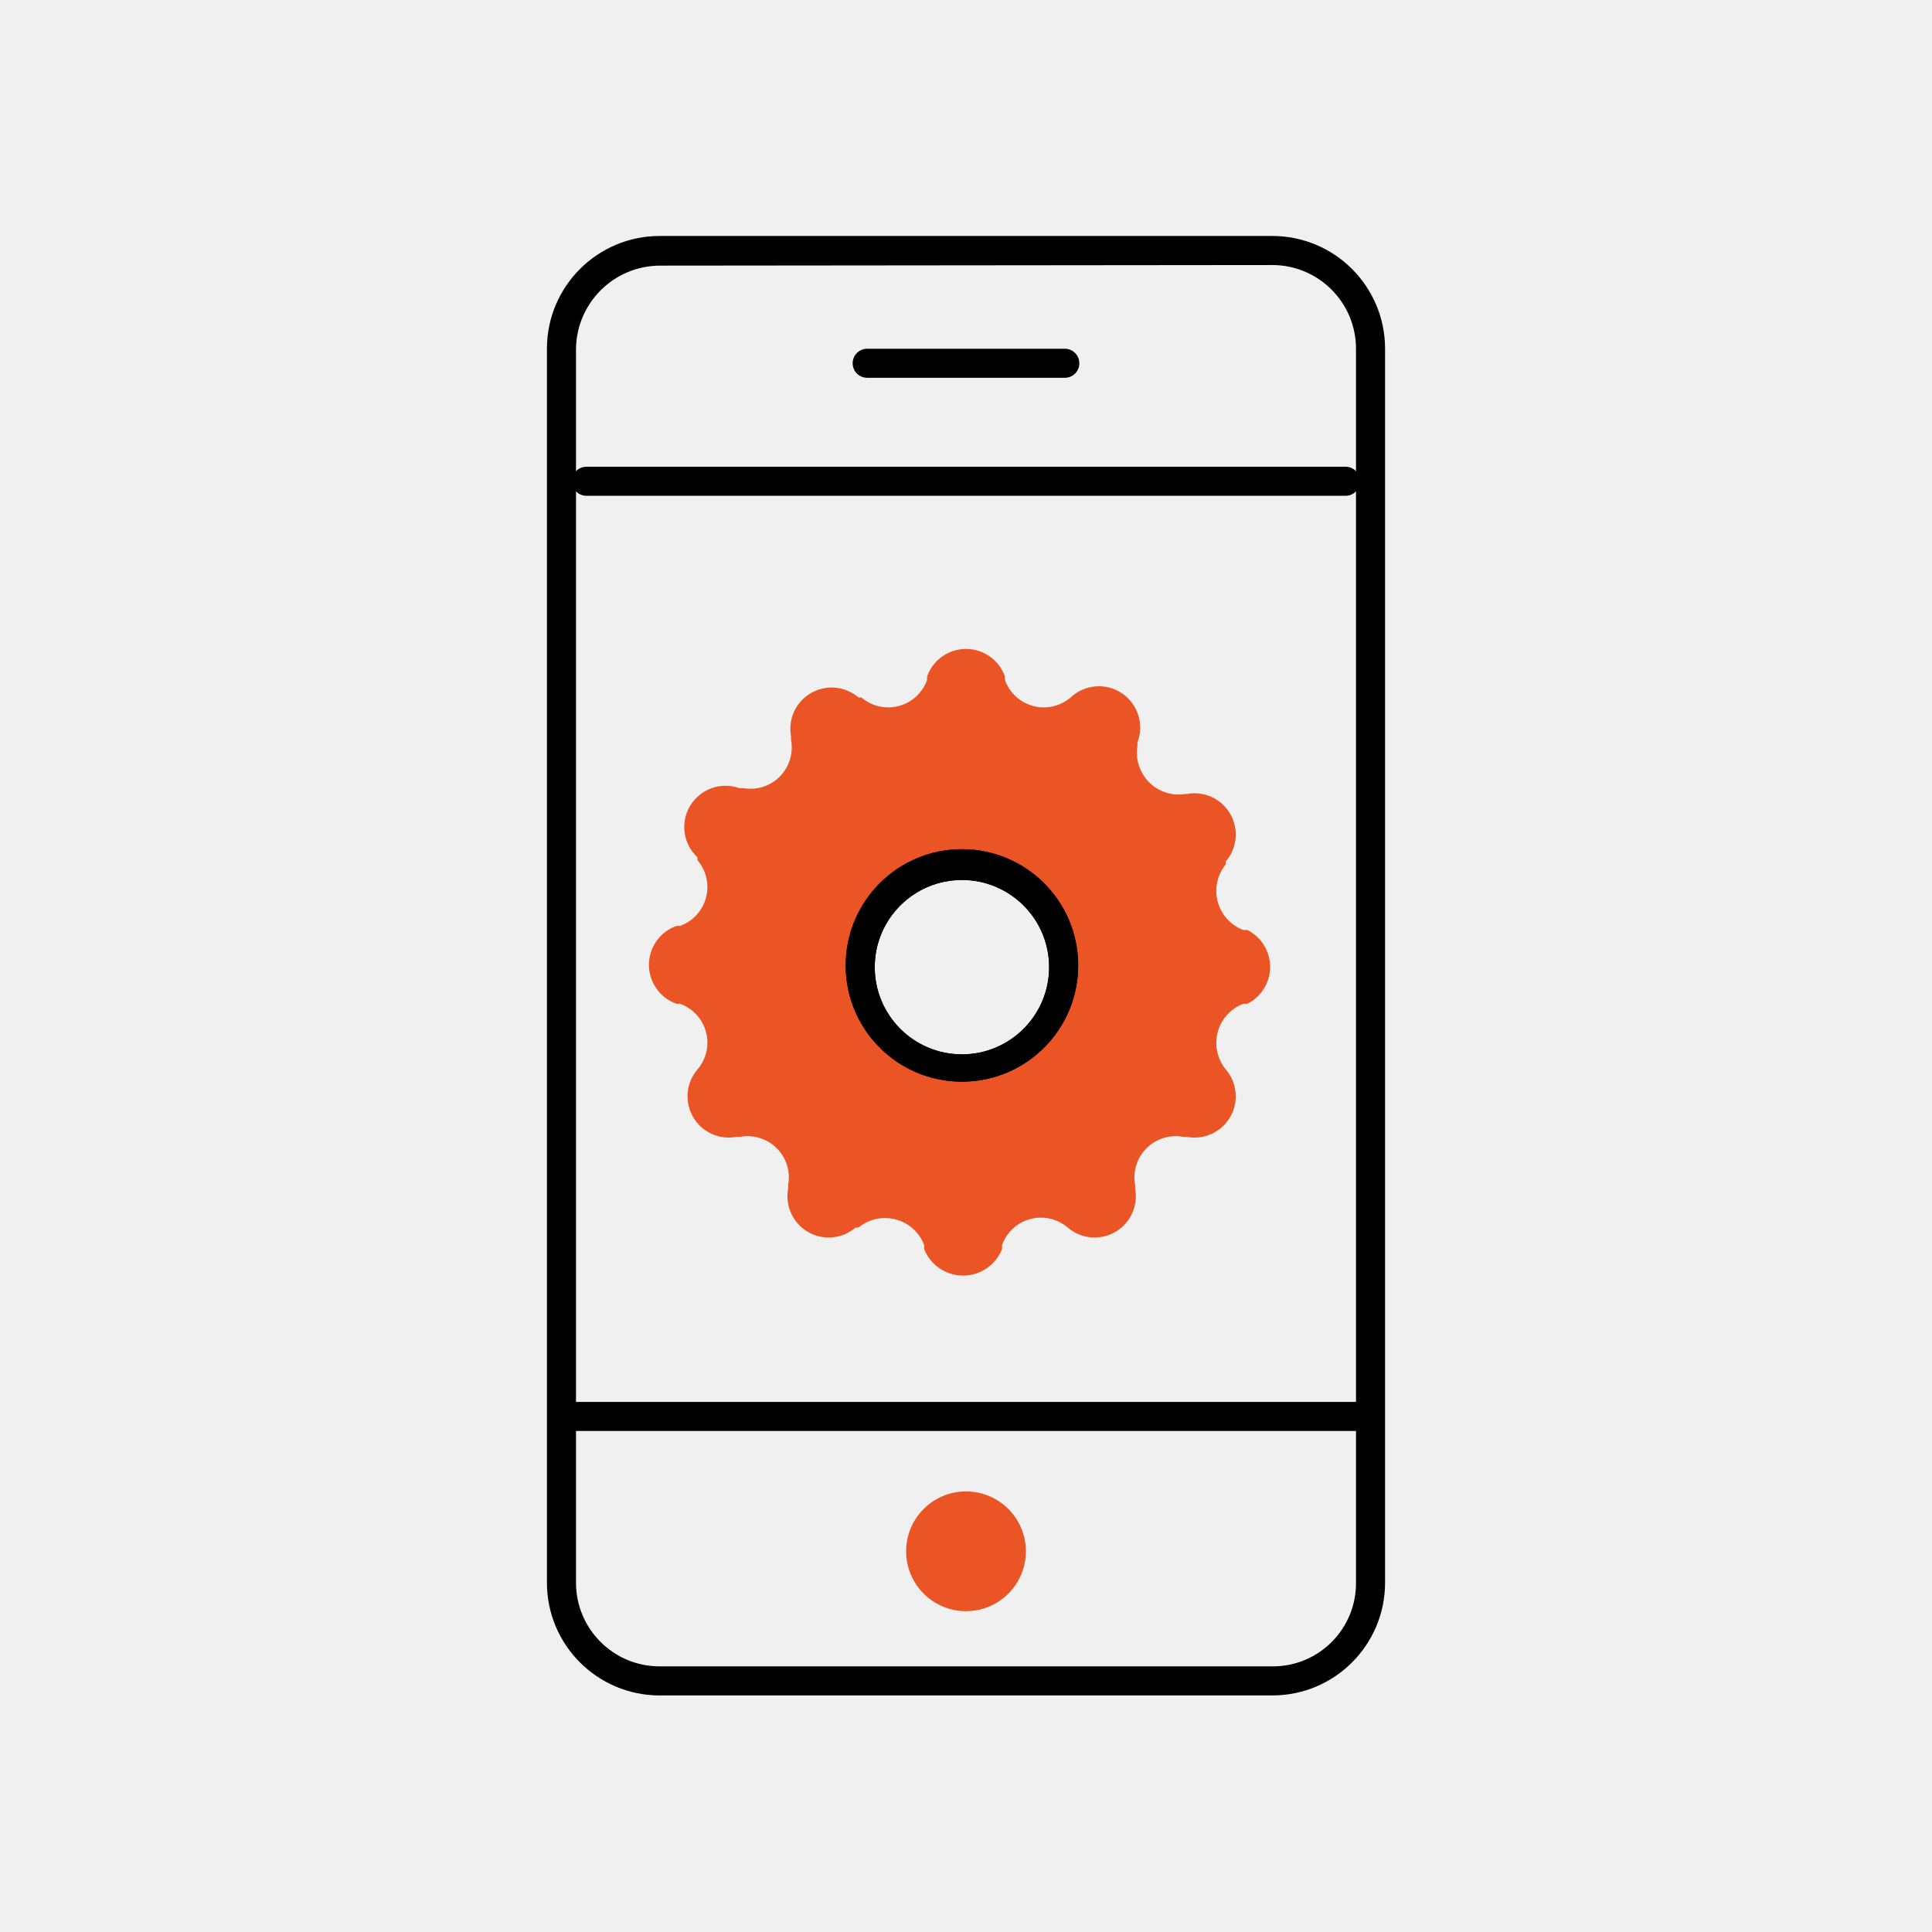
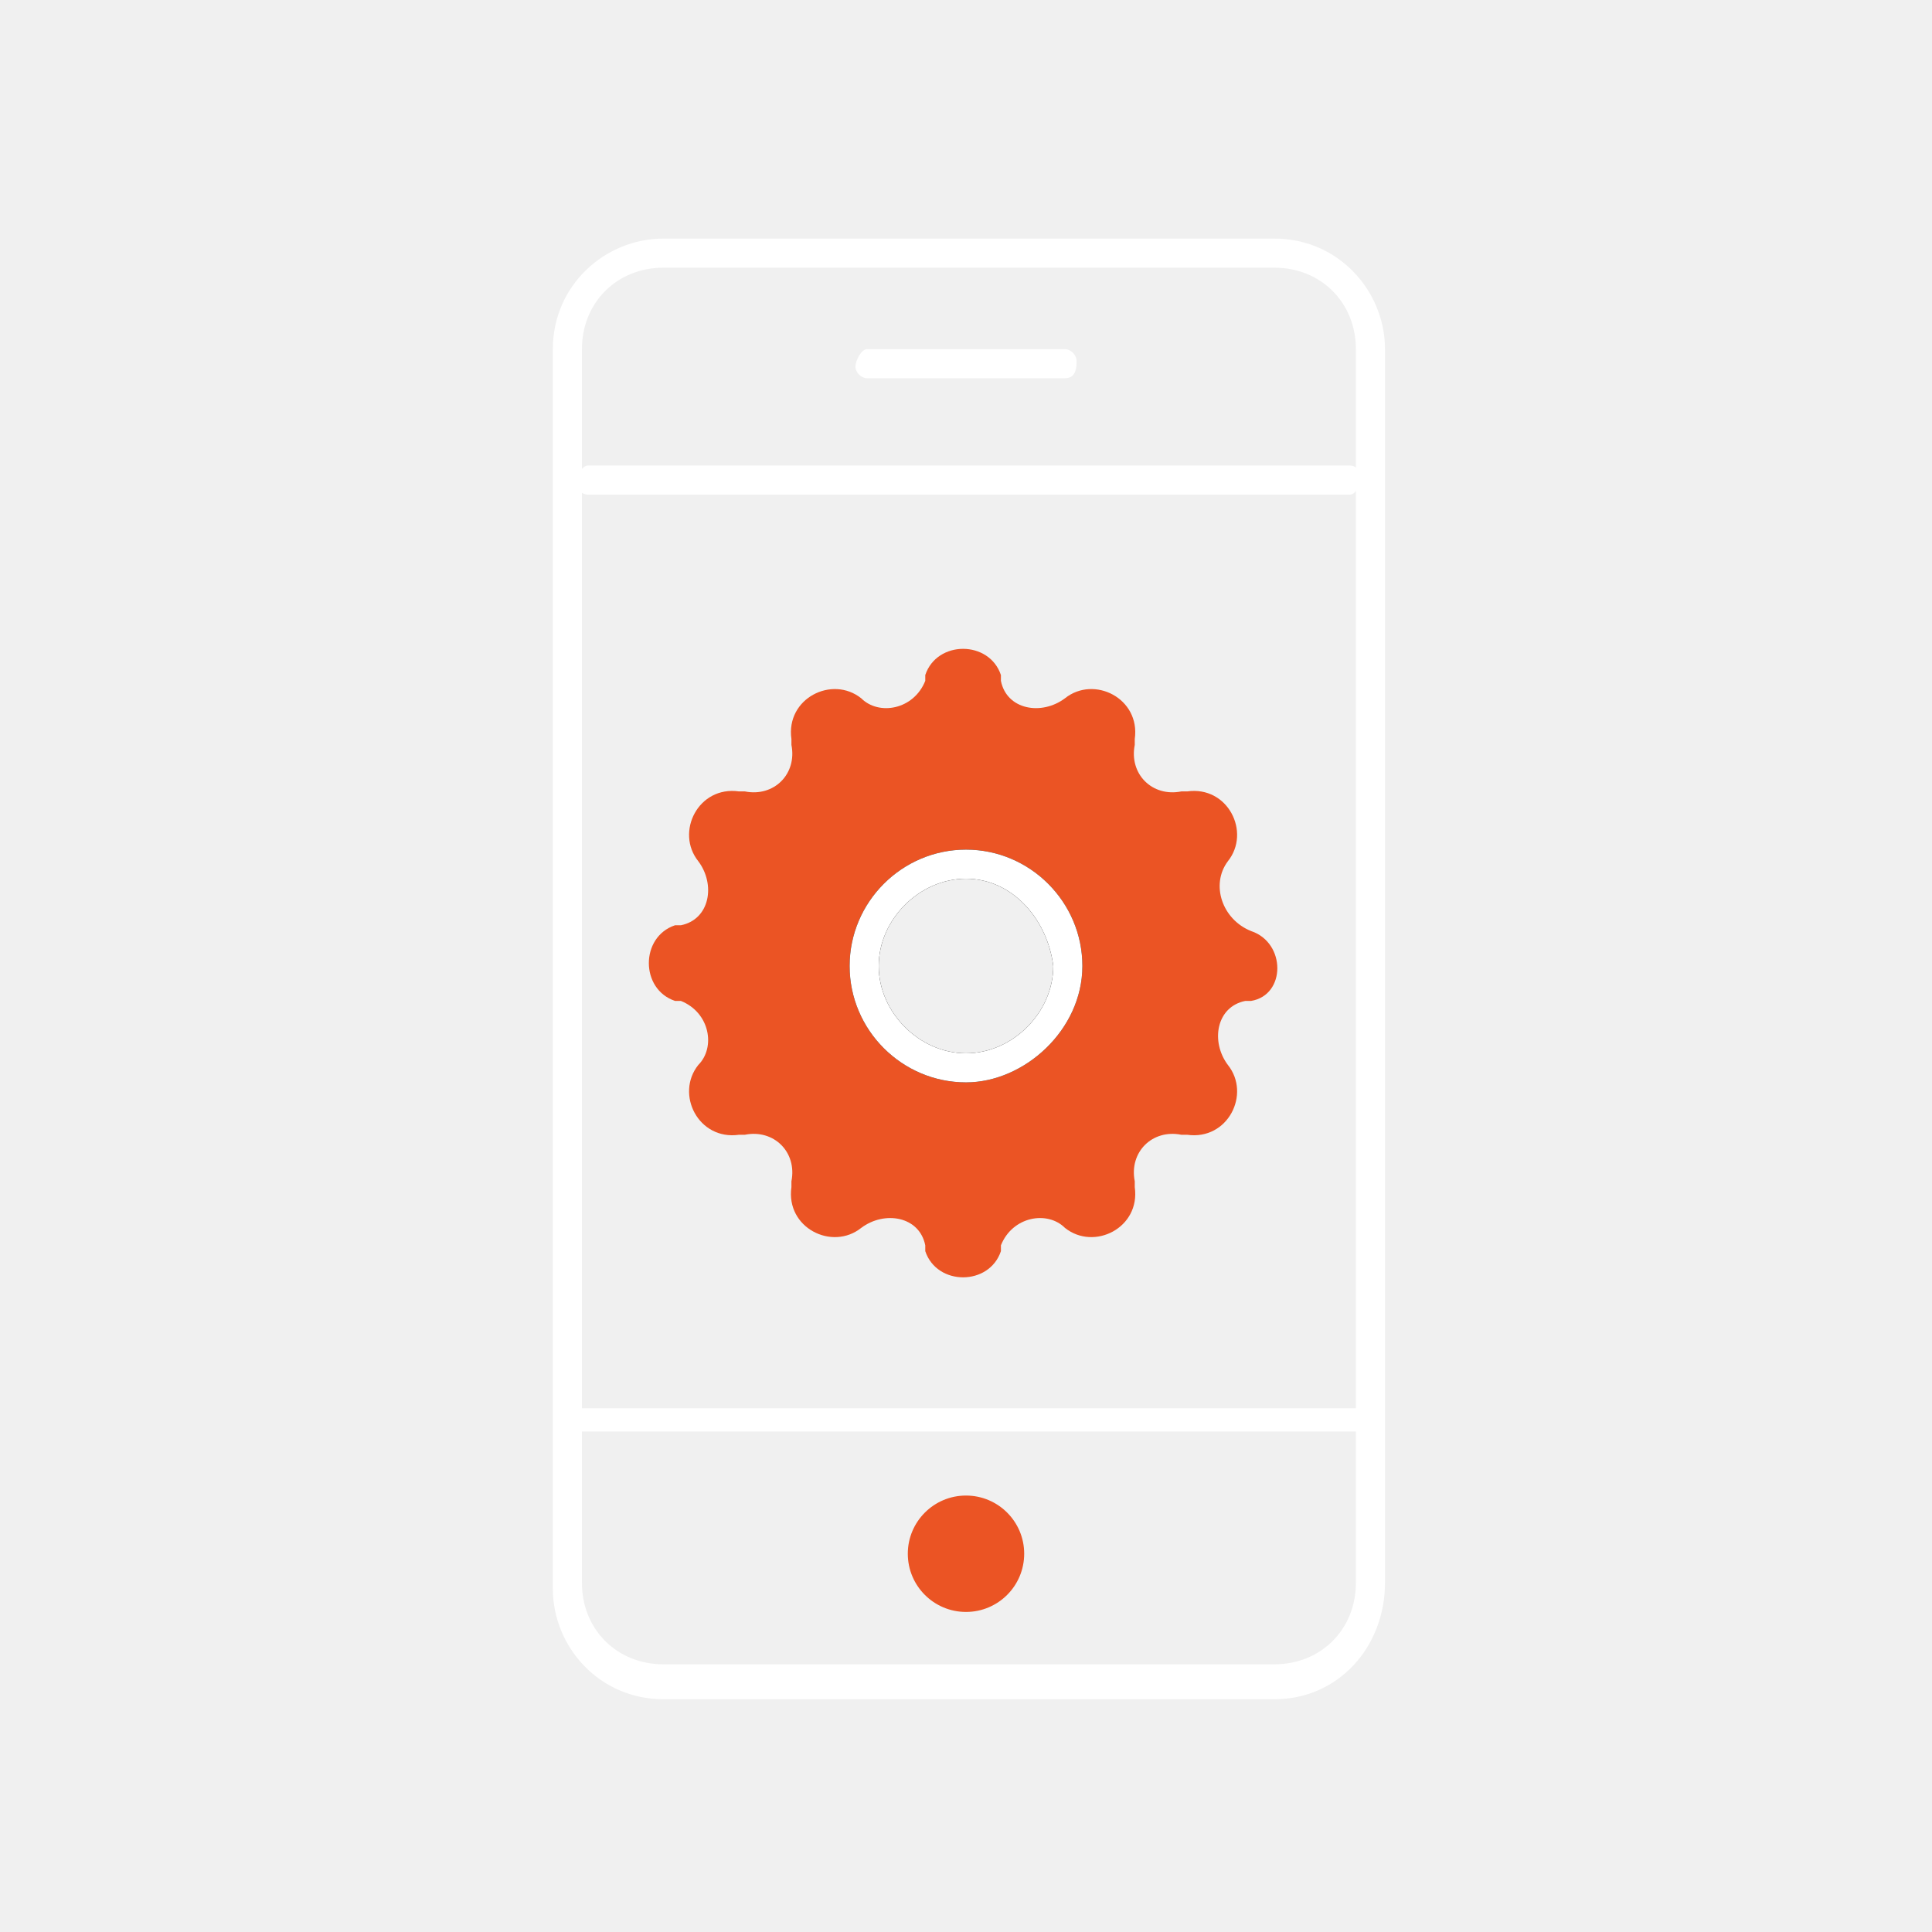
- <svg xmlns="http://www.w3.org/2000/svg" viewBox="0 0 33.24 33.24">
-   <defs>
-     <style>.cls-1{isolation:isolate;}.cls-2{mix-blend-mode:multiply;}.cls-3{fill:#eb5424;}</style>
-   </defs>
-   <g class="cls-1">
-     <g id="Layer_1" data-name="Layer 1">
-       <path d="M21.89,29.17H11.35a1.94,1.94,0,0,1-1.94-1.94V6a1.94,1.94,0,0,1,1.94-1.94H21.89A1.94,1.94,0,0,1,23.83,6V27.23A1.94,1.94,0,0,1,21.89,29.17ZM11.35,4.57A1.45,1.45,0,0,0,9.91,6V27.23a1.44,1.44,0,0,0,1.44,1.44H21.89a1.43,1.43,0,0,0,1.44-1.44V6a1.44,1.44,0,0,0-1.44-1.44Z" />
-       <path d="M23.15,8.53H10.09a.25.25,0,0,1,0-.5H23.15a.25.25,0,0,1,0,.5Z" />
-       <path d="M18.32,6.5h-3.4a.25.25,0,0,1,0-.5h3.4a.25.25,0,0,1,0,.5Z" />
-       <path d="M23.37,24.62H9.87a.25.25,0,0,1,0-.5h13.5a.25.25,0,0,1,0,.5Z" />
-       <g class="cls-2">
-         <circle class="cls-3" cx="16.62" cy="26.69" r="1.03" />
+ <svg xmlns="http://www.w3.org/2000/svg" version="1.1" id="Layer_1" x="0px" y="0px" viewBox="0 0 33.2 33.2" style="enable-background:new 0 0 33.2 33.2;" xml:space="preserve">
+   <style type="text/css">
+ 	.st0{fill:#BEE9FC;}
+ 	.st1{fill:#FFFFFF;}
+ 	.st2{fill:#FFFFFF;stroke:#000000;stroke-linejoin:round;stroke-miterlimit:10;}
+ 	.st3{fill:#EB5424;}
+ 	.st4{fill:none;stroke:#000000;stroke-linecap:round;stroke-linejoin:round;stroke-miterlimit:10;}
+ 	.st5{fill:#FFFFFF;stroke:#000000;stroke-linecap:round;stroke-linejoin:round;stroke-miterlimit:10;}
+ 	.st6{fill:#FFFFFF;stroke:#444444;stroke-linejoin:round;stroke-miterlimit:10;}
+ 	.st7{fill:none;stroke:#000000;stroke-width:3;stroke-miterlimit:10;}
+ 	.st8{fill:none;stroke:#000000;stroke-width:3;stroke-linejoin:round;stroke-miterlimit:10;}
+ 	.st9{fill:none;stroke:#000000;stroke-width:0.5;stroke-linecap:round;stroke-linejoin:round;stroke-miterlimit:10;}
+ 	.st10{fill:#3445DC;}
+ 	.st11{fill:none;stroke:#EB5424;stroke-linecap:round;stroke-linejoin:round;stroke-miterlimit:10;}
+ 	.st12{fill:none;stroke:#000000;stroke-linejoin:round;stroke-miterlimit:10;}
+ 	.st13{fill:none;stroke:#000000;stroke-linecap:round;stroke-miterlimit:10;}
+ 	.st14{fill:none;stroke:#000000;stroke-width:0.5;stroke-linecap:round;stroke-miterlimit:10;}
+ 	.st15{fill:#FFFFFF;stroke:#FFFFFF;stroke-width:0.5;stroke-linecap:round;stroke-linejoin:round;stroke-miterlimit:10;}
+ 	.st16{fill:#EB5424;stroke:#000000;stroke-linecap:round;stroke-linejoin:round;stroke-miterlimit:10;}
+ 	.st17{fill:#EB5424;stroke:#000000;stroke-miterlimit:10;}
+ 	.st18{fill:none;stroke:#000000;stroke-width:1.5;stroke-miterlimit:10;}
+ 	.st19{fill:none;stroke:#000000;stroke-width:1.5;stroke-linejoin:round;stroke-miterlimit:10;}
+ 	.st20{fill:none;stroke:#FFFFFF;stroke-linecap:round;stroke-linejoin:round;stroke-miterlimit:10;}
+ 	.st21{fill:none;stroke:#000000;stroke-width:0.5;stroke-linejoin:round;stroke-miterlimit:10;}
+ 	.st22{fill:none;stroke:#FFFFFF;stroke-width:0.5;stroke-linecap:round;stroke-linejoin:round;stroke-miterlimit:10;}
+ 	.st23{fill:none;stroke:#EB5424;stroke-width:0.5;stroke-linecap:round;stroke-linejoin:round;stroke-miterlimit:10;}
+ 	.st24{fill:#EB5424;stroke:#000000;stroke-width:0.5;stroke-linecap:round;stroke-linejoin:round;stroke-miterlimit:10;}
+ 	.st25{fill:none;stroke:#000000;stroke-linecap:round;stroke-linejoin:round;stroke-dasharray:0,3.007;}
+ 	.st26{fill:none;stroke:#000000;stroke-linecap:round;stroke-linejoin:round;stroke-dasharray:0,3.007;}
+ 	.st27{fill:#FFFFFF;stroke:#444444;stroke-width:1.2;stroke-linejoin:round;stroke-miterlimit:10;}
+ 	.st28{fill:none;stroke:#000000;stroke-width:1.2;stroke-miterlimit:10;}
+ 	.st29{fill:none;stroke:#000000;stroke-width:1.2;stroke-linejoin:round;stroke-miterlimit:10;}
+ 	.st30{clip-path:url(#SVGID_2_);}
+ 	.st31{fill:none;stroke:#000000;stroke-linecap:round;stroke-linejoin:round;stroke-dasharray:0,2.926;}
+ 	.st32{clip-path:url(#SVGID_4_);}
+ 	.st33{fill:none;stroke:#000000;stroke-linecap:round;stroke-linejoin:round;stroke-dasharray:0,3.012;}
+ 	.st34{fill:none;stroke:#000000;stroke-width:0.5;stroke-miterlimit:10;}
+ 	.st35{fill:none;stroke:#FFFFFF;stroke-width:0.5;stroke-linejoin:round;stroke-miterlimit:10;}
+ 	.st36{fill:none;stroke:#000000;stroke-width:0.8;stroke-miterlimit:10;}
+ 	.st37{fill:none;stroke:#000000;stroke-width:0.8;stroke-linejoin:round;stroke-miterlimit:10;}
+ 	.st38{fill:none;stroke:#EB5424;stroke-miterlimit:10;}
+ 	.st39{fill:none;stroke:#000000;stroke-miterlimit:10;}
+ 	.st40{fill:none;stroke:#EB5424;stroke-width:0.5;stroke-miterlimit:10;}
+ 	.st41{fill:#FFFDFD;stroke:#EB5424;stroke-linecap:round;stroke-linejoin:round;stroke-miterlimit:10;}
+ 	.st42{fill:none;stroke:#EB5424;stroke-linecap:round;stroke-linejoin:round;stroke-miterlimit:10;stroke-dasharray:2;}
+ 	.st43{fill:#FFFFFF;stroke:#EB5424;stroke-linecap:round;stroke-linejoin:round;stroke-miterlimit:10;}
+ 	
+ 		.st44{fill:none;stroke:#EB5424;stroke-width:0.5;stroke-linecap:round;stroke-linejoin:round;stroke-miterlimit:10;stroke-dasharray:2;}
+ 	.st45{fill:#FFFFFF;stroke:#000000;stroke-width:0.5;stroke-linecap:round;stroke-linejoin:round;stroke-miterlimit:10;}
+ 	.st46{fill:none;stroke:#EB5424;stroke-width:2;stroke-linecap:round;stroke-linejoin:round;stroke-miterlimit:10;}
+ 	.st47{fill:#FFFFFF;stroke:#FFFFFF;stroke-linecap:round;stroke-linejoin:round;stroke-miterlimit:10;}
+ </style>
+   <g>
+     <g>
+       <path class="st1" d="M21.9,29.2H11.4c-1.1,0-1.9-0.9-1.9-1.9V6c0-1.1,0.9-1.9,1.9-1.9h10.5c1.1,0,1.9,0.9,1.9,1.9v21.2    C23.8,28.3,23,29.2,21.9,29.2z M11.4,4.6c-0.8,0-1.4,0.6-1.4,1.4v21.2c0,0.8,0.6,1.4,1.4,1.4h10.5c0.8,0,1.4-0.6,1.4-1.4V6    c0-0.8-0.6-1.4-1.4-1.4H11.4z" />
+     </g>
+     <g>
+       <path class="st1" d="M23.2,8.5H10.1c-0.1,0-0.2-0.1-0.2-0.2S10,8,10.1,8h13.1c0.1,0,0.2,0.1,0.2,0.2S23.3,8.5,23.2,8.5z" />
+     </g>
+     <g>
+       <path class="st1" d="M18.3,6.5h-3.4c-0.1,0-0.2-0.1-0.2-0.2S14.8,6,14.9,6h3.4c0.1,0,0.2,0.1,0.2,0.2S18.5,6.5,18.3,6.5z" />
+     </g>
+     <g>
+       <path class="st1" d="M23.4,24.6H9.9c-0.1,0-0.2-0.1-0.2-0.2s0.1-0.2,0.2-0.2h13.5c0.1,0,0.2,0.1,0.2,0.2S23.5,24.6,23.4,24.6z" />
+     </g>
+     <g>
+       <g>
+         <circle class="st3" cx="16.6" cy="26.7" r="1" />
      </g>
-       <path class="cls-3" d="M21.46,16l-.07,0a.72.72,0,0,1-.3-1.13l0-.05a.71.71,0,0,0-.67-1.16H20.4a.72.72,0,0,1-.83-.83v-.06A.71.71,0,0,0,18.42,12l0,0a.71.71,0,0,1-1.13-.3l0-.06a.71.71,0,0,0-1.34,0l0,.06a.71.71,0,0,1-1.13.3l-.05,0a.71.71,0,0,0-1.16.67v.06a.71.71,0,0,1-.82.83h-.07A.71.71,0,0,0,12,14.75l0,.05a.71.71,0,0,1-.3,1.13l-.06,0a.71.71,0,0,0,0,1.34l.06,0a.71.71,0,0,1,.3,1.13l0,0a.71.71,0,0,0,.67,1.16h.06a.71.71,0,0,1,.83.83v.06a.71.71,0,0,0,1.16.67l.05,0a.72.72,0,0,1,1.13.3l0,.07a.72.72,0,0,0,1.34,0l0-.07a.71.71,0,0,1,1.13-.3l0,0a.71.71,0,0,0,1.16-.67v-.06a.71.71,0,0,1,.83-.83h.06a.71.71,0,0,0,.67-1.16l0,0a.72.72,0,0,1,.3-1.13l.07,0A.71.71,0,0,0,21.46,16Zm-4.91,2.41a1.74,1.74,0,1,1,1.74-1.74A1.74,1.74,0,0,1,16.55,18.36Z" />
-       <path d="M16.55,18.61a2,2,0,1,1,2-2A2,2,0,0,1,16.55,18.61Zm0-3.47a1.49,1.49,0,0,0,0,3,1.49,1.49,0,1,0,0-3Z" />
-       <path d="M16.55,18.61a2,2,0,1,1,2-2A2,2,0,0,1,16.55,18.61Zm0-3.47a1.49,1.49,0,0,0,0,3,1.49,1.49,0,1,0,0-3Z" />
+     </g>
+     <g>
+       <path class="st3" d="M21.5,16L21.5,16c-0.5-0.2-0.7-0.8-0.4-1.2l0,0c0.4-0.5,0-1.3-0.7-1.2l-0.1,0c-0.5,0.1-0.9-0.3-0.8-0.8l0-0.1    c0.1-0.7-0.7-1.1-1.2-0.7l0,0c-0.4,0.3-1,0.2-1.1-0.3l0-0.1c-0.2-0.6-1.1-0.6-1.3,0l0,0.1c-0.2,0.5-0.8,0.6-1.1,0.3l0,0    c-0.5-0.4-1.3,0-1.2,0.7l0,0.1c0.1,0.5-0.3,0.9-0.8,0.8l-0.1,0c-0.7-0.1-1.1,0.7-0.7,1.2l0,0c0.3,0.4,0.2,1-0.3,1.1l-0.1,0    c-0.6,0.2-0.6,1.1,0,1.3l0.1,0c0.5,0.2,0.6,0.8,0.3,1.1l0,0c-0.4,0.5,0,1.3,0.7,1.2l0.1,0c0.5-0.1,0.9,0.3,0.8,0.8l0,0.1    c-0.1,0.7,0.7,1.1,1.2,0.7l0,0c0.4-0.3,1-0.2,1.1,0.3l0,0.1c0.2,0.6,1.1,0.6,1.3,0l0-0.1c0.2-0.5,0.8-0.6,1.1-0.3l0,0    c0.5,0.4,1.3,0,1.2-0.7l0-0.1c-0.1-0.5,0.3-0.9,0.8-0.8l0.1,0c0.7,0.1,1.1-0.7,0.7-1.2l0,0c-0.3-0.4-0.2-1,0.3-1.1l0.1,0    C22.1,17.1,22.1,16.2,21.5,16z M16.6,18.4c-1,0-1.7-0.8-1.7-1.7c0-1,0.8-1.7,1.7-1.7s1.7,0.8,1.7,1.7    C18.3,17.6,17.5,18.4,16.6,18.4z" />
+     </g>
+     <g>
+       <g>
+         <path d="M16.6,18.6c-1.1,0-2-0.9-2-2s0.9-2,2-2s2,0.9,2,2S17.6,18.6,16.6,18.6z M16.6,15.1c-0.8,0-1.5,0.7-1.5,1.5     c0,0.8,0.7,1.5,1.5,1.5c0.8,0,1.5-0.7,1.5-1.5C18,15.8,17.4,15.1,16.6,15.1z" />
+       </g>
+     </g>
+     <g>
+       <path class="st1" d="M16.6,18.6c-1.1,0-2-0.9-2-2s0.9-2,2-2s2,0.9,2,2S17.6,18.6,16.6,18.6z M16.6,15.1c-0.8,0-1.5,0.7-1.5,1.5    c0,0.8,0.7,1.5,1.5,1.5c0.8,0,1.5-0.7,1.5-1.5C18,15.8,17.4,15.1,16.6,15.1z" />
    </g>
  </g>
</svg>
